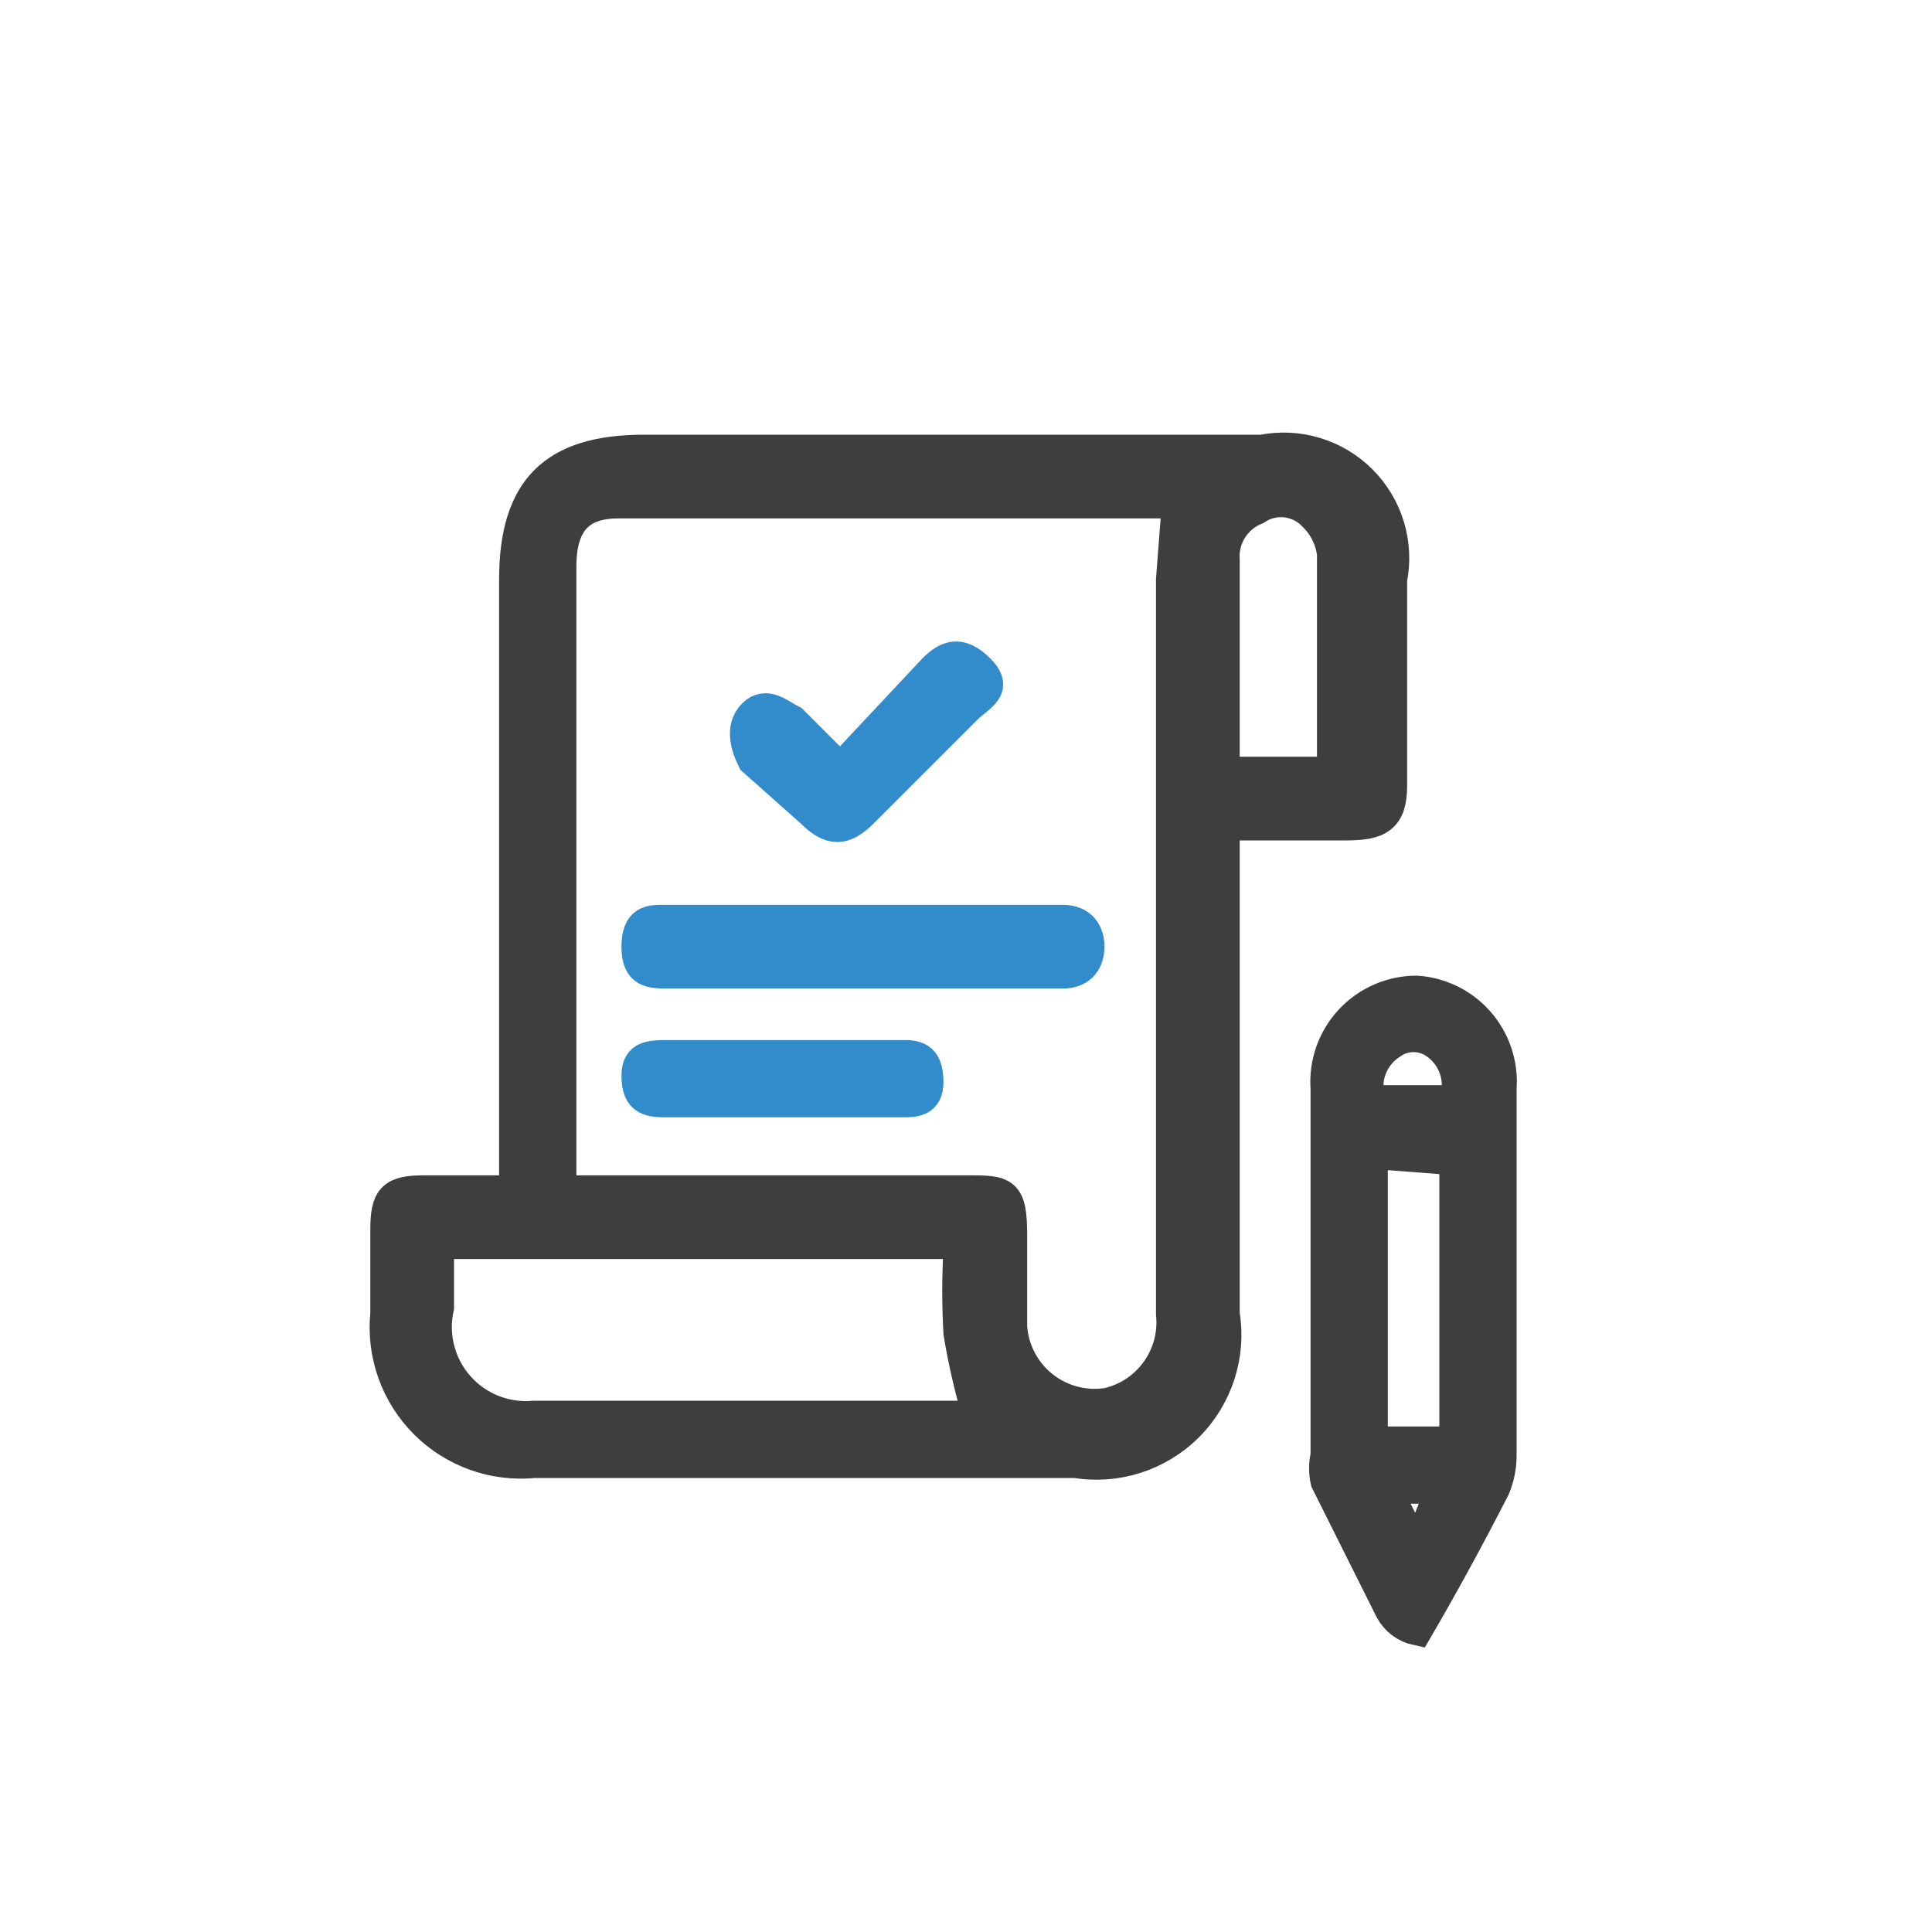
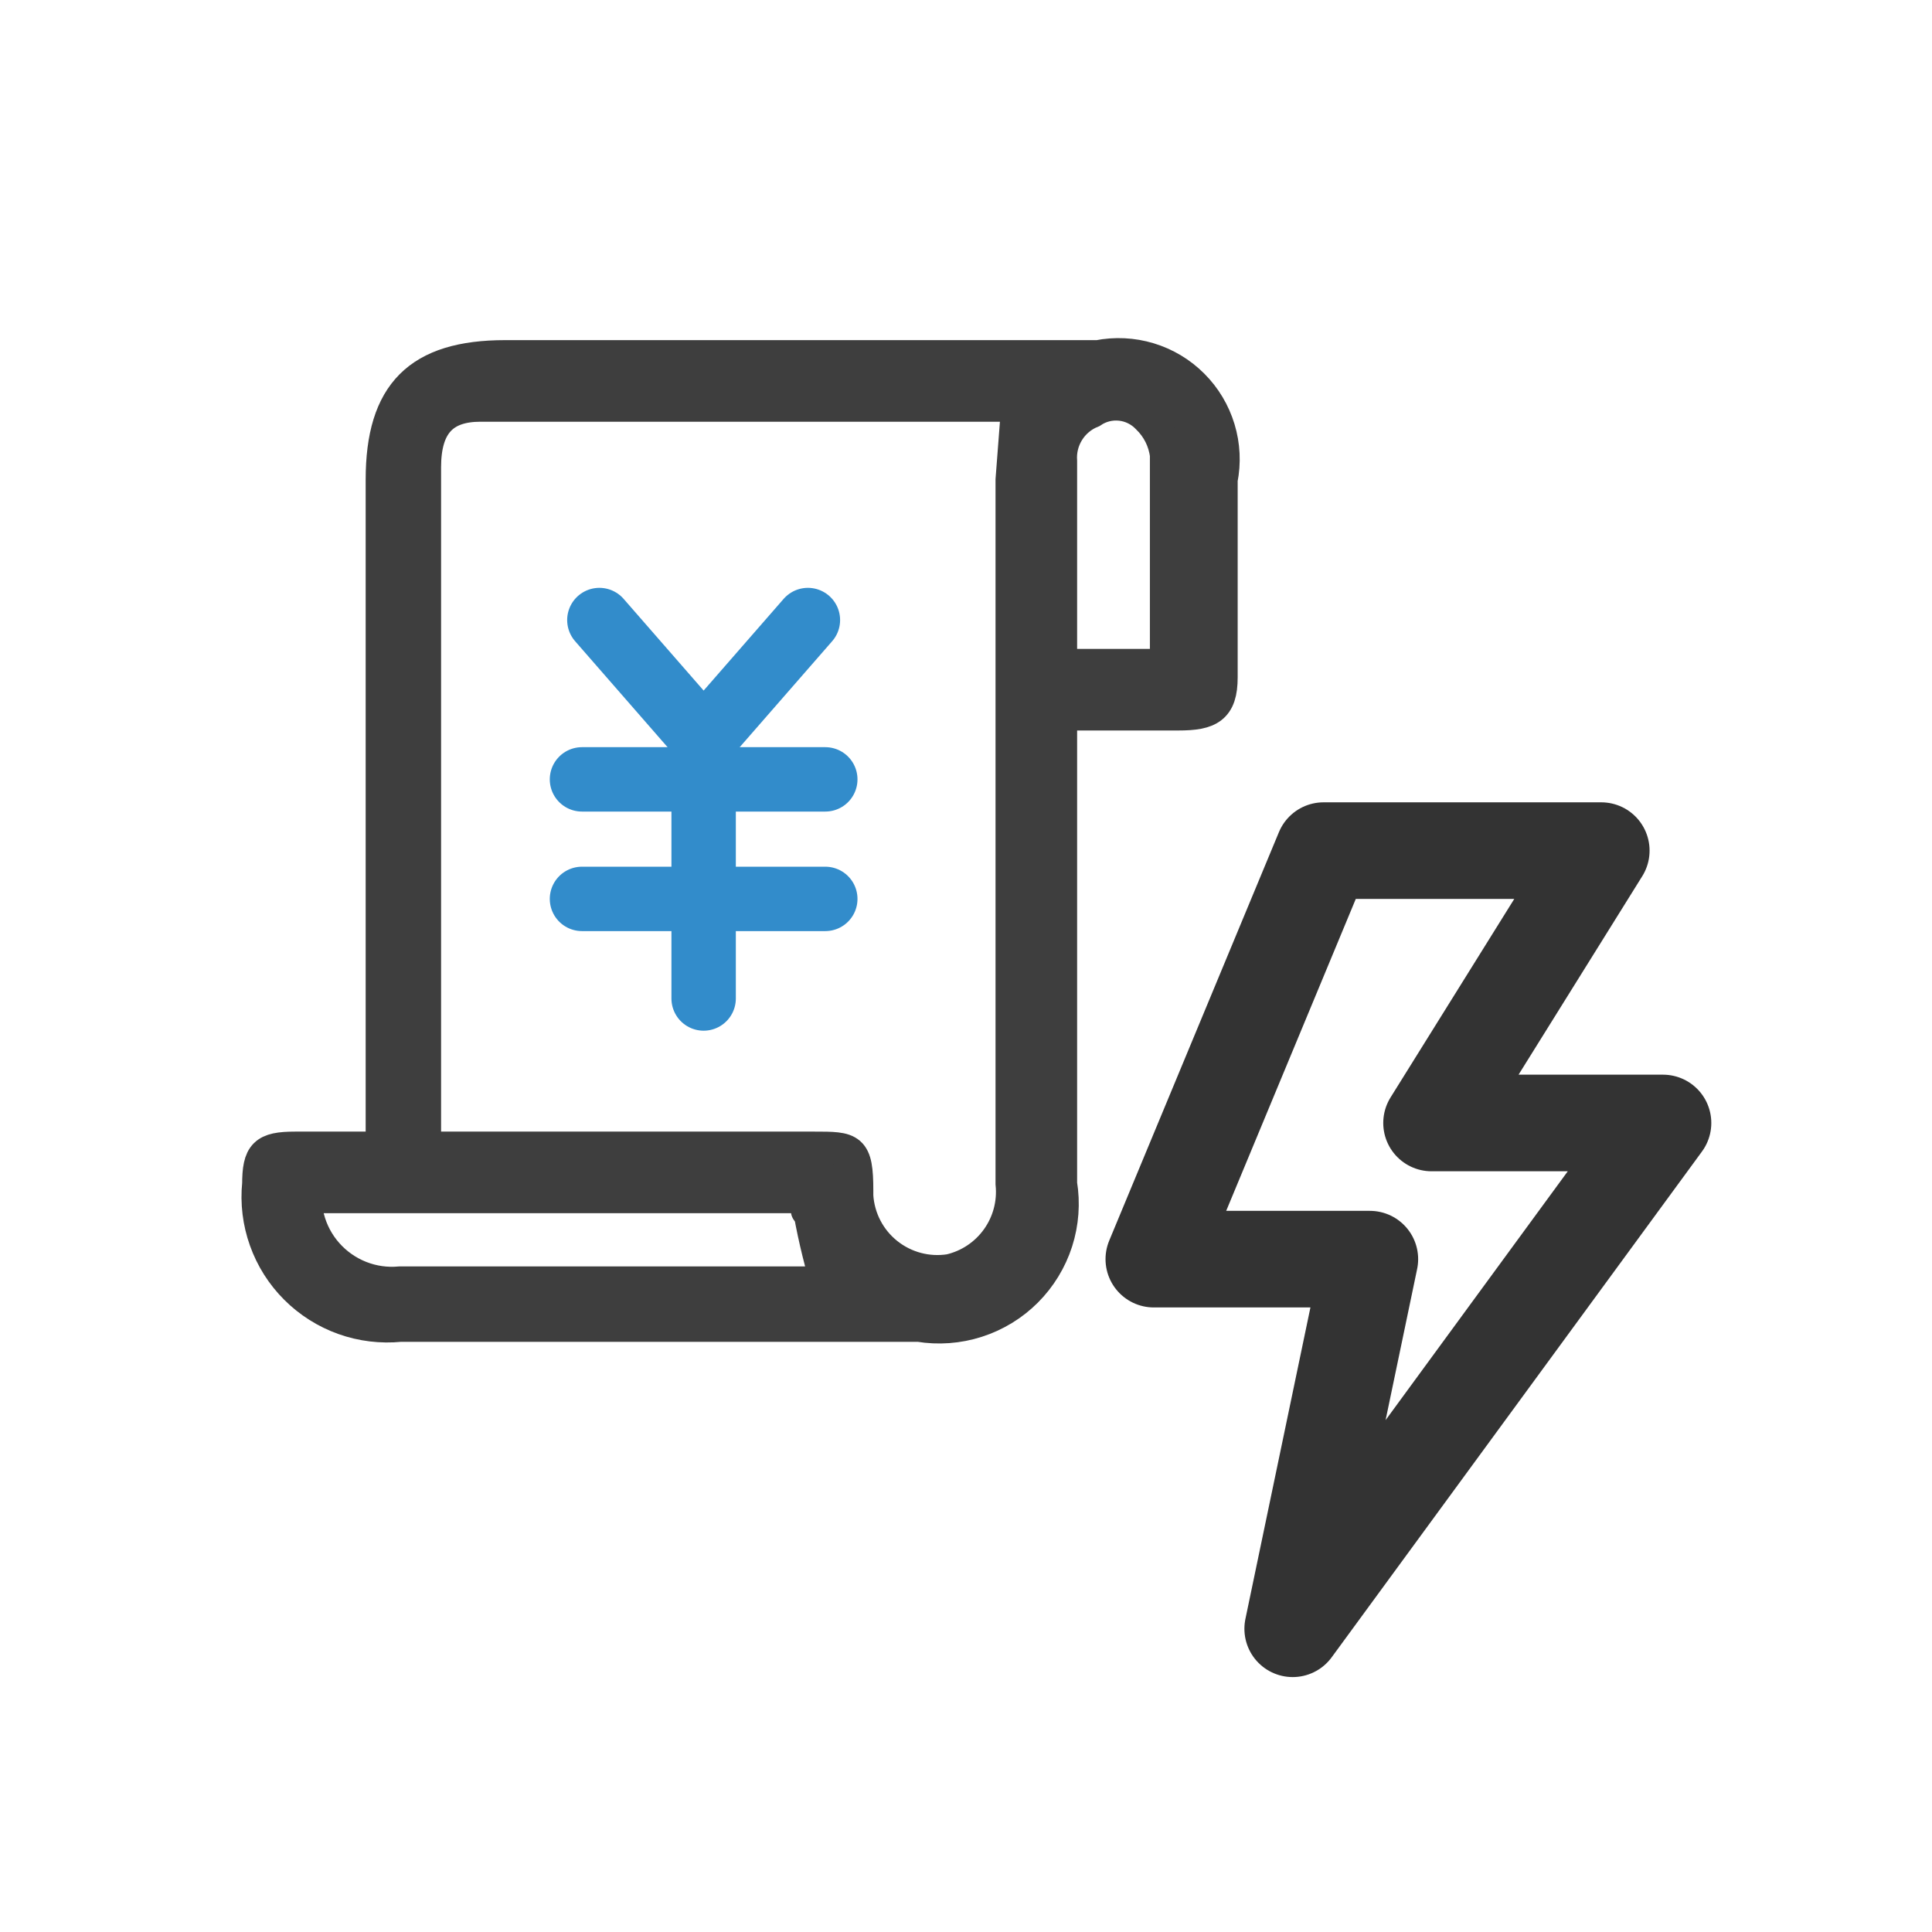
- <svg xmlns="http://www.w3.org/2000/svg" width="60" height="60" viewBox="-3 -4 30 30">
-   <g stroke-width=".5">
-     <path d="M16 8.8v7.6a2 2 0 01-2.3 2.3H5.3A2.1 2.1 0 013 16.4v-1.3c0-.5.1-.6.6-.6H5V5c0-1.4.6-2 2-2h9.6a1.7 1.7 0 012 2v3.2c0 .5-.2.6-.7.6H16zm-.7-5a.3.3 0 000 0H6.6c-.6 0-.9.3-.9 1v9.7H12c.6 0 .7 0 .7.7v1.4a1.3 1.3 0 001.5 1.2 1.3 1.3 0 001-1.4V5l.1-1.3zM12 15.3H3.8v1A1.4 1.4 0 005.3 18h6.9a10.5 10.5 0 01-.3-1.3 11.1 11.1 0 010-1.3zM17.7 8V4.6a1 1 0 00-.3-.6.7.7 0 00-.9-.1.8.8 0 00-.5.8V8zM17.6 15.7v-2.8a1.4 1.4 0 011.4-1.5 1.4 1.4 0 011.3 1.5v5.7a1.3 1.3 0 01-.1.5 46.3 46.3 0 01-1.2 2.2.6.6 0 01-.4-.3l-1-2a.9.9 0 010-.4v-2.9zm.7-1.8v4.5h1.3V14zm0-.8h1.3a.8.8 0 00-.3-.9.6.6 0 00-.7 0 .8.8 0 00-.3 1zm.7 7l.4-1h-.9z" fill="#3e3e3e" stroke="#3e3e3e" />
-     <path d="M10.4 10.3h3.1c.3 0 .4.2.4.4s-.1.4-.4.4H7.4c-.3 0-.5 0-.5-.4s.2-.4.4-.4zM10 8l1.5-1.6c.2-.2.4-.3.7 0s0 .4-.2.6l-1.6 1.6c-.3.3-.5.3-.8 0l-.9-.8c-.1-.2-.2-.5 0-.7s.4 0 .6.1l.7.7zM9.2 13.1H7.4c-.3 0-.5 0-.5-.4 0-.3.2-.3.5-.3H11c.2 0 .4 0 .4.4 0 .3-.2.3-.4.3H9.2z" fill="#328ccb" stroke="#328ccb" />
-   </g>
-   <path fill="none" d="M0 0h24v24H0z" />
+ <svg xmlns="http://www.w3.org/2000/svg" width="60" height="60" viewBox="0 0 60 60" fill="none">
+   <path d="M32.951 22.186V36.761C33.05 37.362 33.005 37.979 32.819 38.56C32.632 39.141 32.31 39.668 31.879 40.1C31.448 40.531 30.92 40.853 30.339 41.039C29.759 41.226 29.142 41.271 28.54 41.172H12.431C11.837 41.231 11.237 41.158 10.675 40.958C10.113 40.757 9.602 40.434 9.18 40.012C8.757 39.59 8.434 39.079 8.234 38.517C8.033 37.955 7.96 37.355 8.02 36.761V36.794C8.02 35.835 8.212 35.643 9.171 35.643H11.856V14.899C11.856 12.214 13.006 11.063 15.691 11.063H34.101C34.628 10.958 35.172 10.985 35.685 11.14C36.199 11.296 36.666 11.575 37.045 11.955C37.425 12.334 37.704 12.801 37.86 13.315C38.016 13.829 38.042 14.372 37.937 14.899V21.035C37.937 21.994 37.553 22.186 36.594 22.186H32.951ZM31.608 12.597H14.924C13.774 12.597 13.198 13.173 13.198 14.515V35.643H25.28C26.43 35.643 26.622 35.643 26.622 36.985V37.144C26.645 37.49 26.739 37.828 26.899 38.135C27.059 38.443 27.282 38.713 27.553 38.93C27.823 39.146 28.136 39.304 28.471 39.393C28.806 39.482 29.156 39.5 29.499 39.446C30.091 39.309 30.612 38.96 30.965 38.466C31.319 37.971 31.479 37.365 31.417 36.761V14.899L31.608 12.405V12.597ZM25.28 37.177H9.554V36.569C9.462 36.983 9.468 37.413 9.574 37.824C9.679 38.235 9.88 38.615 10.161 38.933C10.442 39.251 10.794 39.498 11.188 39.654C11.583 39.81 12.009 39.87 12.431 39.829H25.663C25.419 39.011 25.227 38.178 25.088 37.336C25.039 36.506 25.039 38.199 25.088 37.369L25.28 37.177ZM36.211 20.652V14.132C36.157 13.693 35.954 13.287 35.636 12.981C35.417 12.75 35.124 12.603 34.808 12.568C34.492 12.533 34.173 12.611 33.91 12.789C33.608 12.91 33.352 13.124 33.18 13.4C33.008 13.675 32.927 13.999 32.951 14.323V20.652H36.211Z" fill="#3E3E3E" stroke="#3E3E3E" style="fill:#3E3E3E;fill:color(display-p3 0.243 0.243 0.243);fill-opacity:1;stroke:#3E3E3E;stroke:color(display-p3 0.243 0.243 0.243);stroke-opacity:1;" />
+   <path d="M18.614 19.256L21.852 22.967L25.09 19.256" stroke="#328CCB" style="stroke:#328CCB;stroke:color(display-p3 0.196 0.549 0.796);stroke-opacity:1;" stroke-width="2" stroke-linecap="round" stroke-linejoin="round" />
+   <path d="M18.074 24.204H25.63" stroke="#328CCB" style="stroke:#328CCB;stroke:color(display-p3 0.196 0.549 0.796);stroke-opacity:1;" stroke-width="2" stroke-linecap="round" stroke-linejoin="round" />
+   <path d="M18.074 27.916H25.63" stroke="#328CCB" style="stroke:#328CCB;stroke:color(display-p3 0.196 0.549 0.796);stroke-opacity:1;" stroke-width="2" stroke-linecap="round" stroke-linejoin="round" />
+   <path d="M21.852 24.204V31.009" stroke="#328CCB" style="stroke:#328CCB;stroke:color(display-p3 0.196 0.549 0.796);stroke-opacity:1;" stroke-width="2" stroke-linecap="round" stroke-linejoin="round" />
+   <path d="M41.104 26.417H49.729L44.458 34.875H51.646L40.146 50.583L42.542 39.104H35.833L41.104 26.417Z" stroke="#333333" style="stroke:#333333;stroke:color(display-p3 0.2 0.2 0.2);stroke-opacity:1;" stroke-width="3" stroke-linejoin="round" />
</svg>
